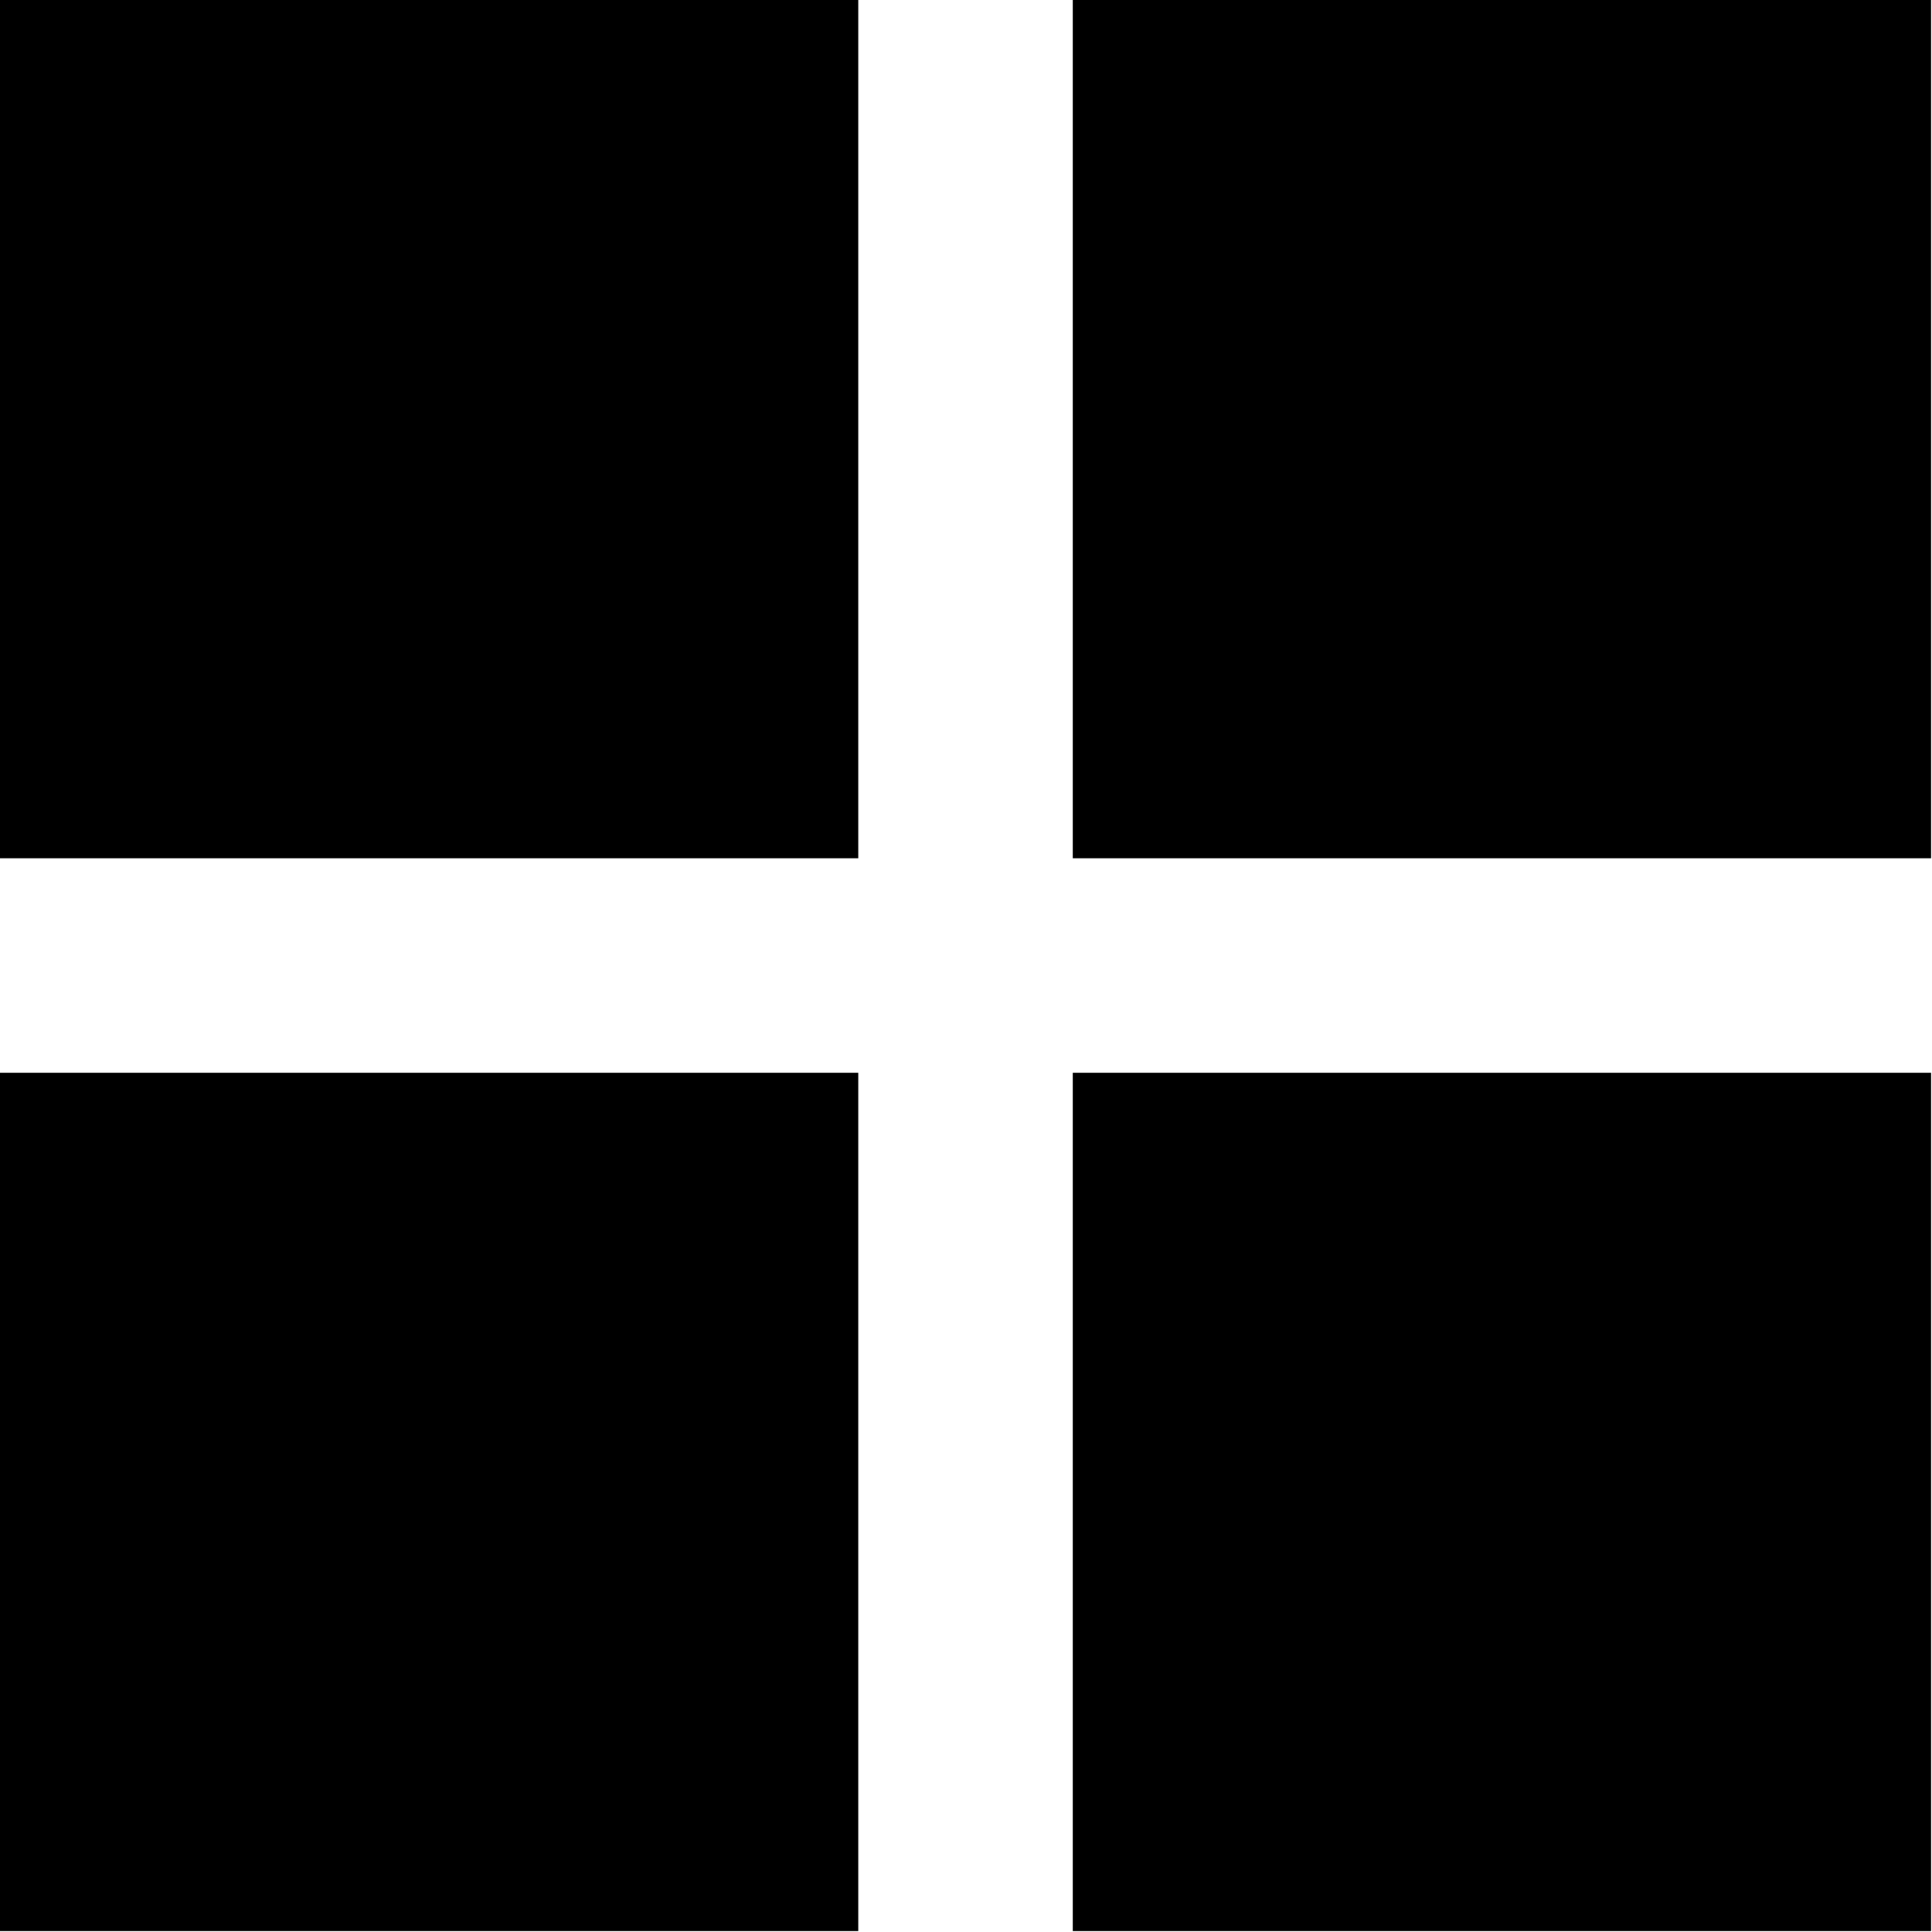
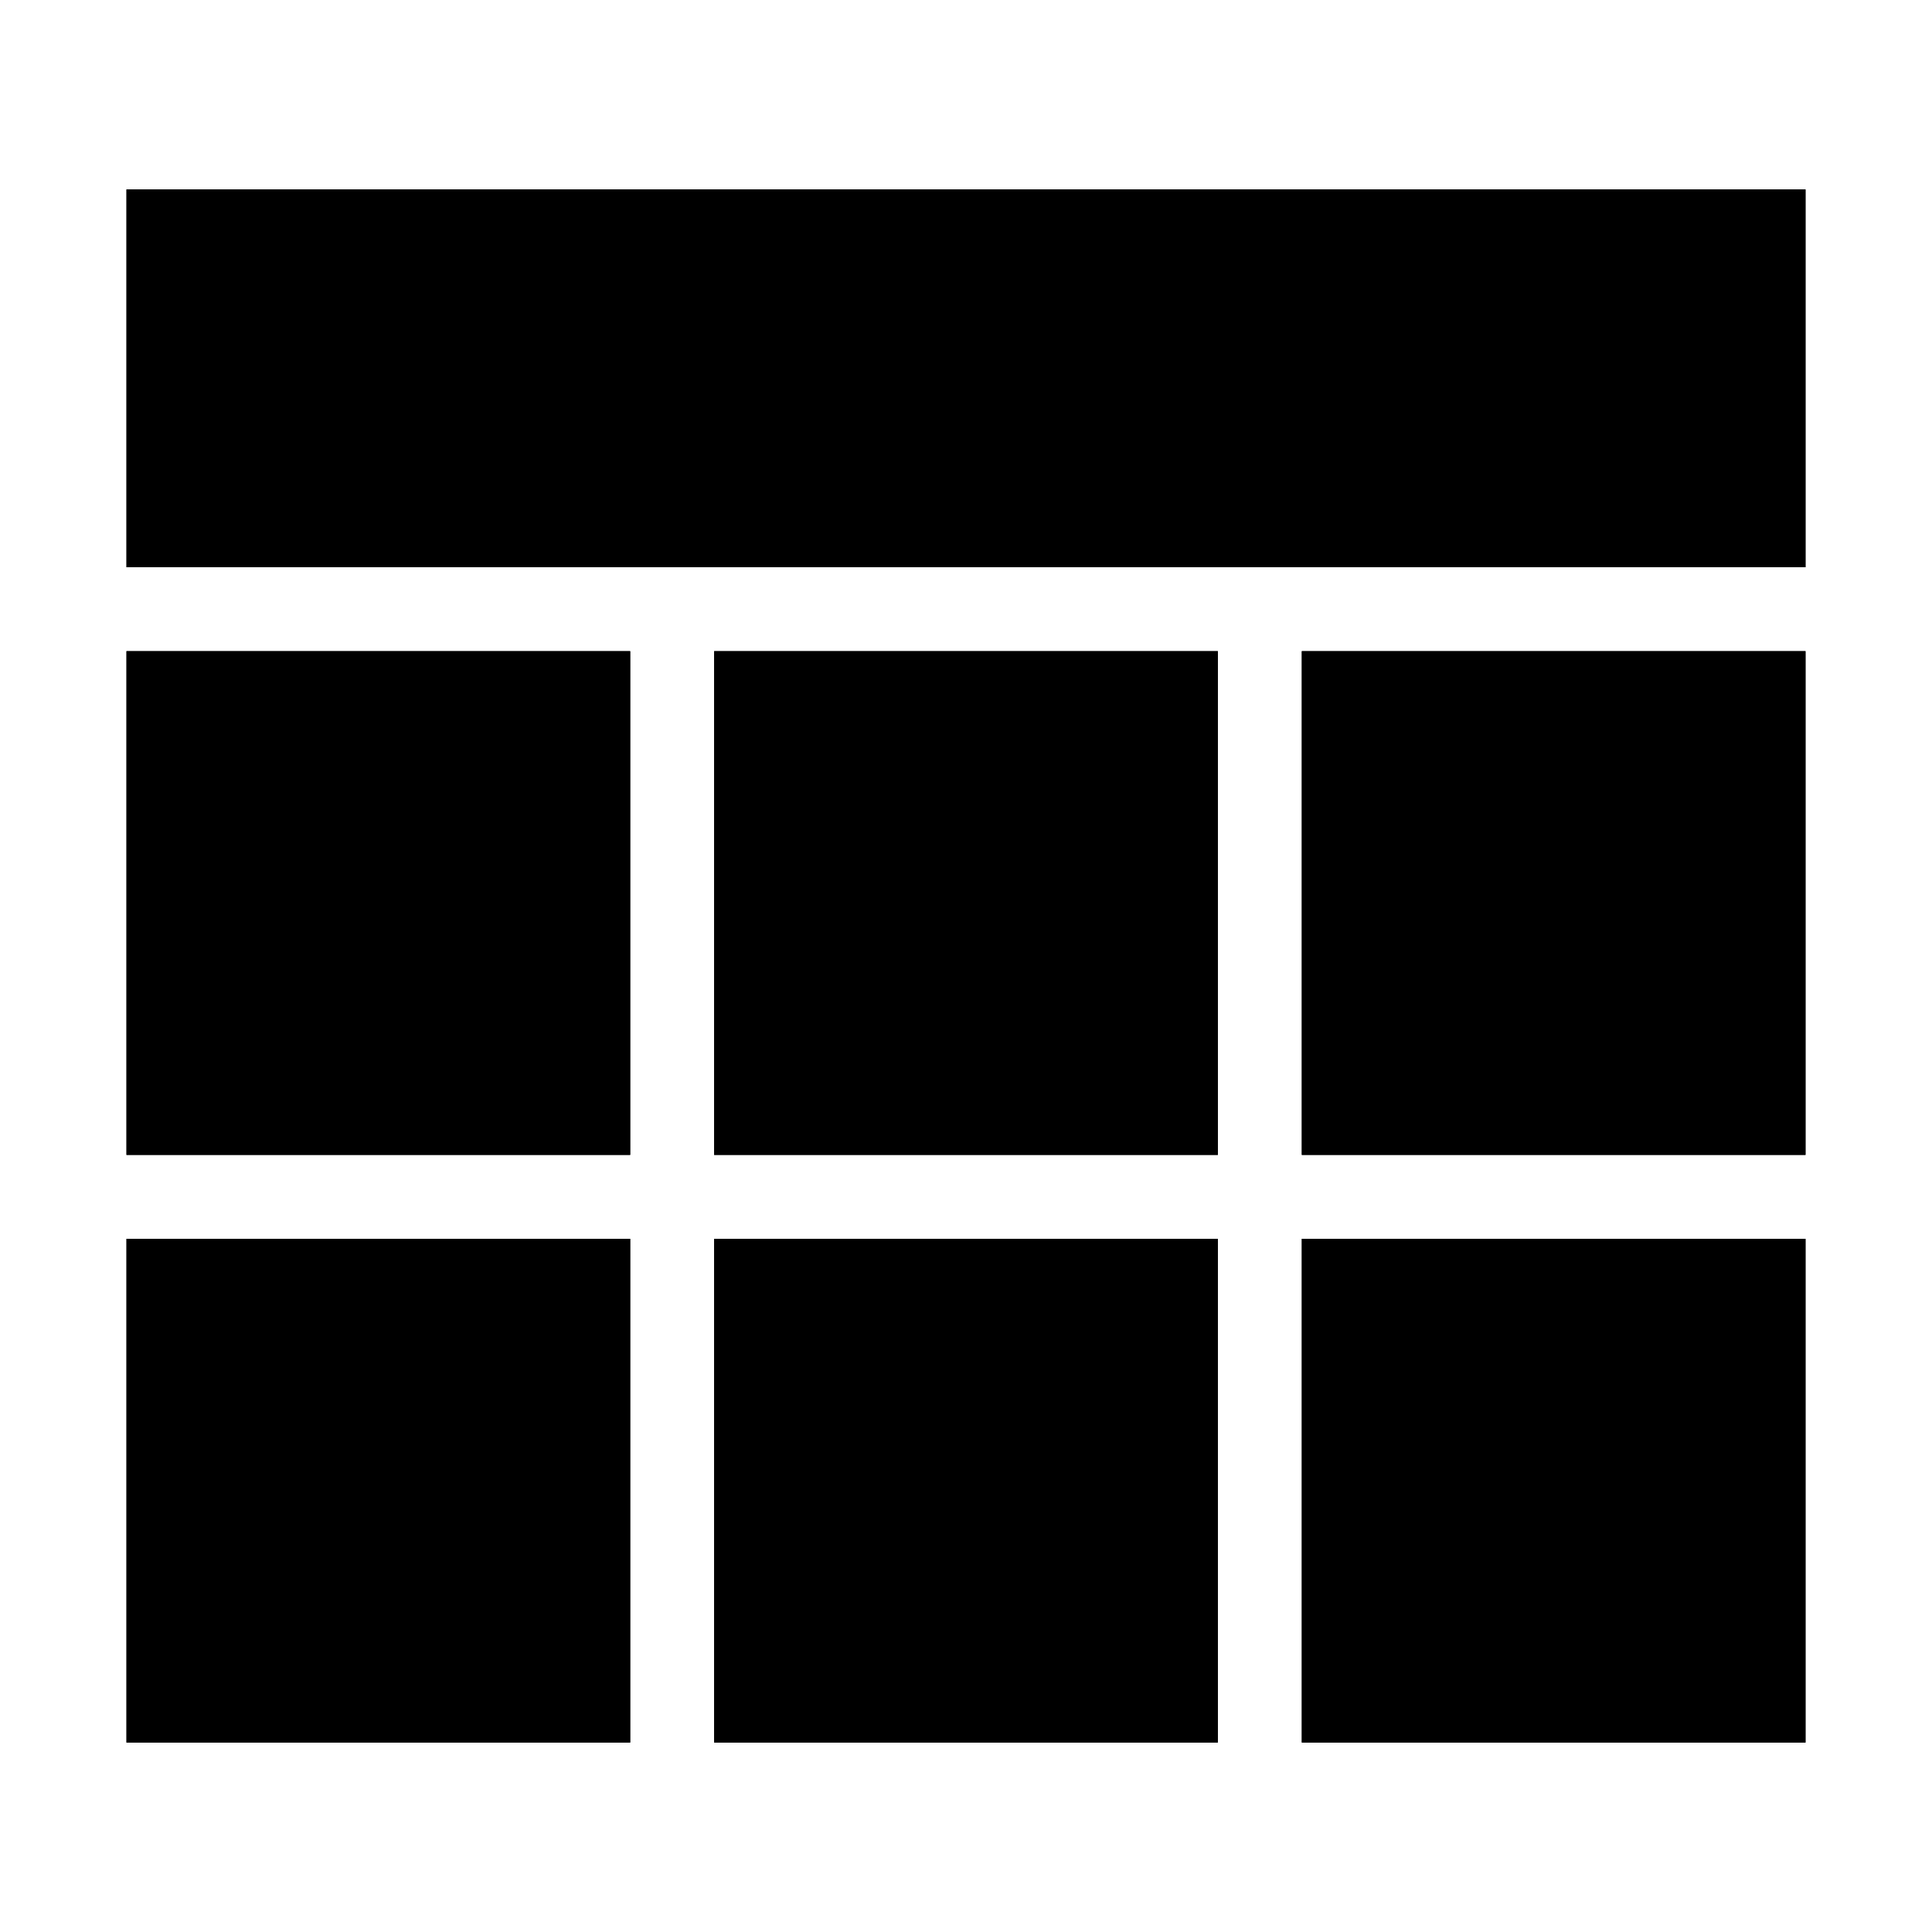
- <svg xmlns="http://www.w3.org/2000/svg" t="1511504440567" class="icon" style="" viewBox="0 0 1024 1024" version="1.1" p-id="5070" width="64" height="64">
+ <svg xmlns="http://www.w3.org/2000/svg" t="1503994138443" class="icon" style="" viewBox="0 0 1024 1024" version="1.1" p-id="8433" width="64" height="64">
  <defs>
    <style type="text/css" />
  </defs>
-   <path d="M568.6 0h454.9v454.9H568.6V0z m0 568.6h454.9v454.9H568.6V568.6zM0 568.6h454.9v454.9H0V568.6zM0 0h454.9v454.9H0V0z" fill="" p-id="5071" />
+   <path d="M67.039 100.411l889.919 0 0 200.231-889.919 0 0-200.231Z" p-id="8434" />
+   <path d="M67.039 345.139l266.976 0 0 266.975-266.976 0 0-266.975Z" p-id="8435" />
+   <path d="M67.039 656.611l266.976 0 0 266.976-266.976 0 0-266.976Z" p-id="8436" />
+   <path d="M378.511 345.139l266.976 0 0 266.975-266.976 0 0-266.975Z" p-id="8437" />
+   <path d="M378.511 656.611l266.976 0 0 266.976-266.976 0 0-266.976Z" p-id="8438" />
+   <path d="M689.983 345.139l266.976 0 0 266.975-266.976 0 0-266.975Z" p-id="8439" />
+   <path d="M689.983 656.611l266.976 0 0 266.976-266.976 0 0-266.976Z" p-id="8440" />
+   <path d="M67.039 100.411l889.919 0 0 200.231-889.919 0 0-200.231Z" p-id="8441" />
+   <path d="M67.039 345.139l266.976 0 0 266.975-266.976 0 0-266.975Z" p-id="8442" />
+   <path d="M67.039 656.611l266.976 0 0 266.976-266.976 0 0-266.976Z" p-id="8443" />
+   <path d="M378.511 345.139l266.976 0 0 266.975-266.976 0 0-266.975Z" p-id="8444" />
+   <path d="M378.511 656.611l266.976 0 0 266.976-266.976 0 0-266.976Z" p-id="8445" />
+   <path d="M689.983 345.139l266.976 0 0 266.975-266.976 0 0-266.975Z" p-id="8446" />
+   <path d="M689.983 656.611l266.976 0 0 266.976-266.976 0 0-266.976Z" p-id="8447" />
</svg>
